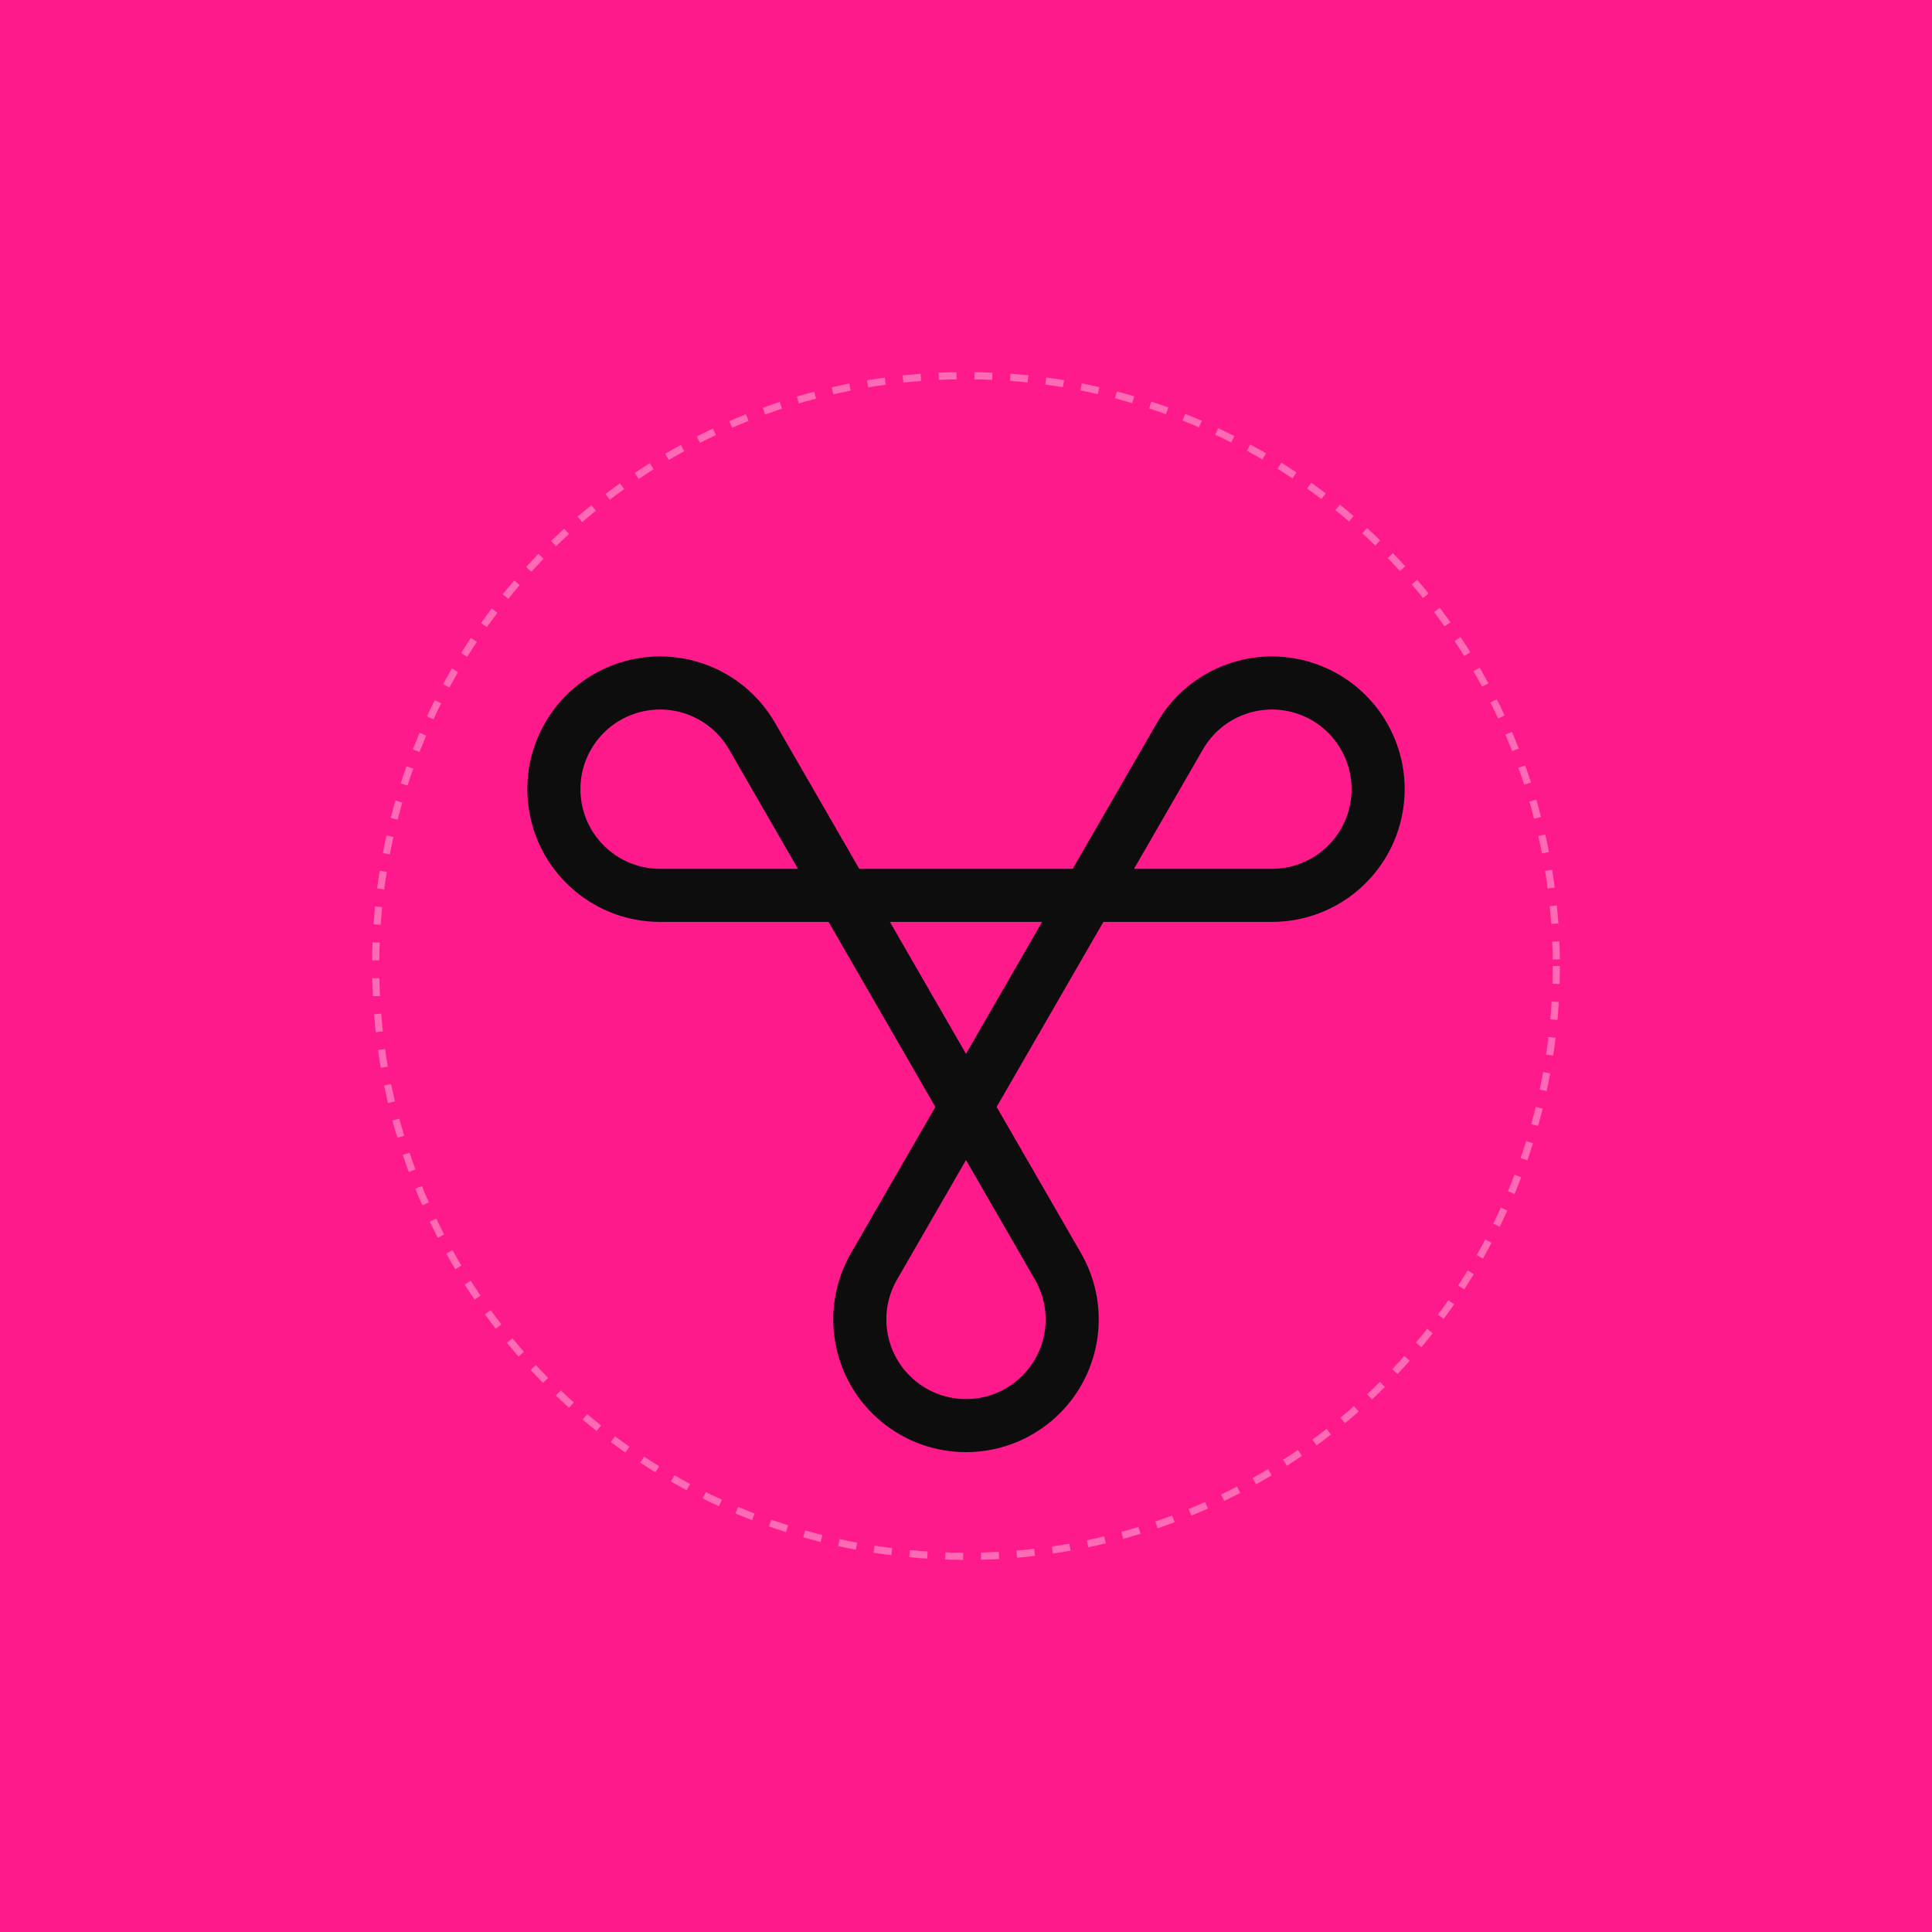
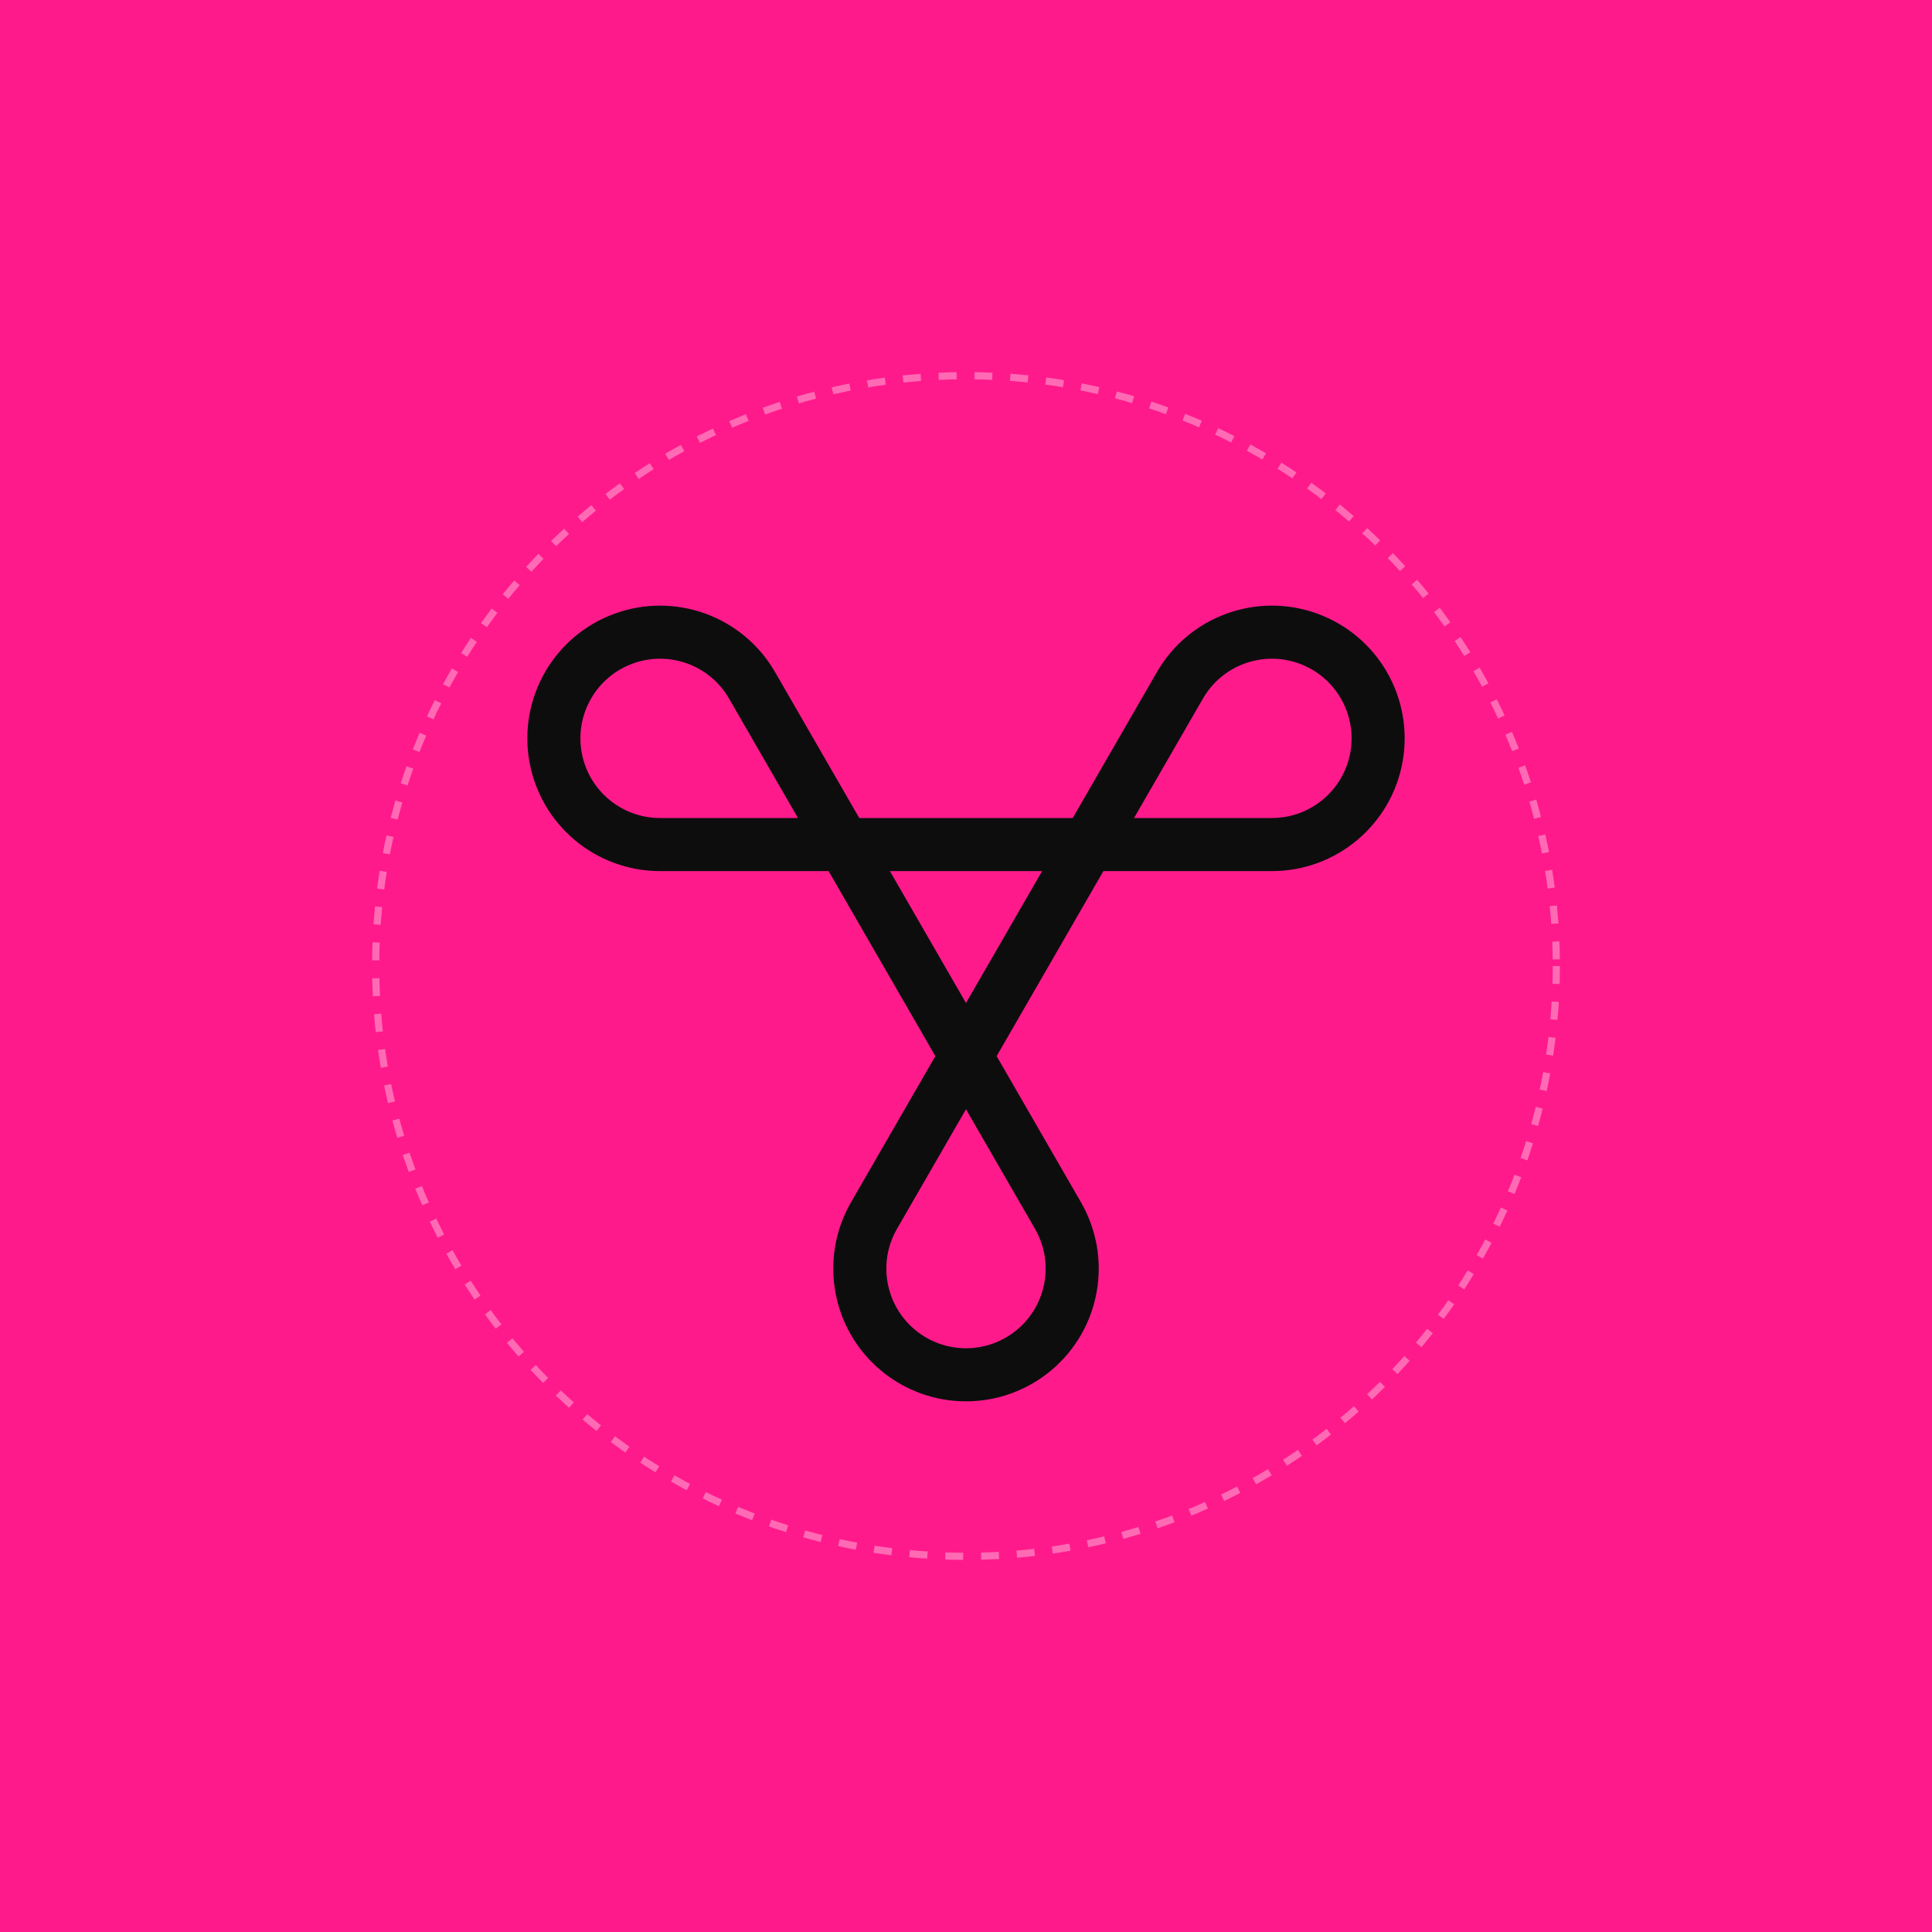
<svg xmlns="http://www.w3.org/2000/svg" viewBox="0 0 108 108" width="432" height="432">
  <rect width="108" height="108" fill="#FF1A8C" />
-   <g transform="translate(18.05,22.82) scale(0.0371)">
+   <g transform="translate(18.05,19.98) scale(0.0371)">
    <path d="M508,734 L1430,734 A160,160 0 1 0 1291.4,494 L830.4,1293 A160,160 0 1 0 1107.6,1293 L646.6,494 A160,160 0 1 0 508,734 Z" fill="none" stroke="#0D0D0D" stroke-width="80" stroke-linejoin="round" />
  </g>
  <circle cx="54" cy="54" r="33" fill="none" stroke="#ffffff" stroke-opacity="0.35" stroke-width="0.4" stroke-dasharray="1,1" />
</svg>
